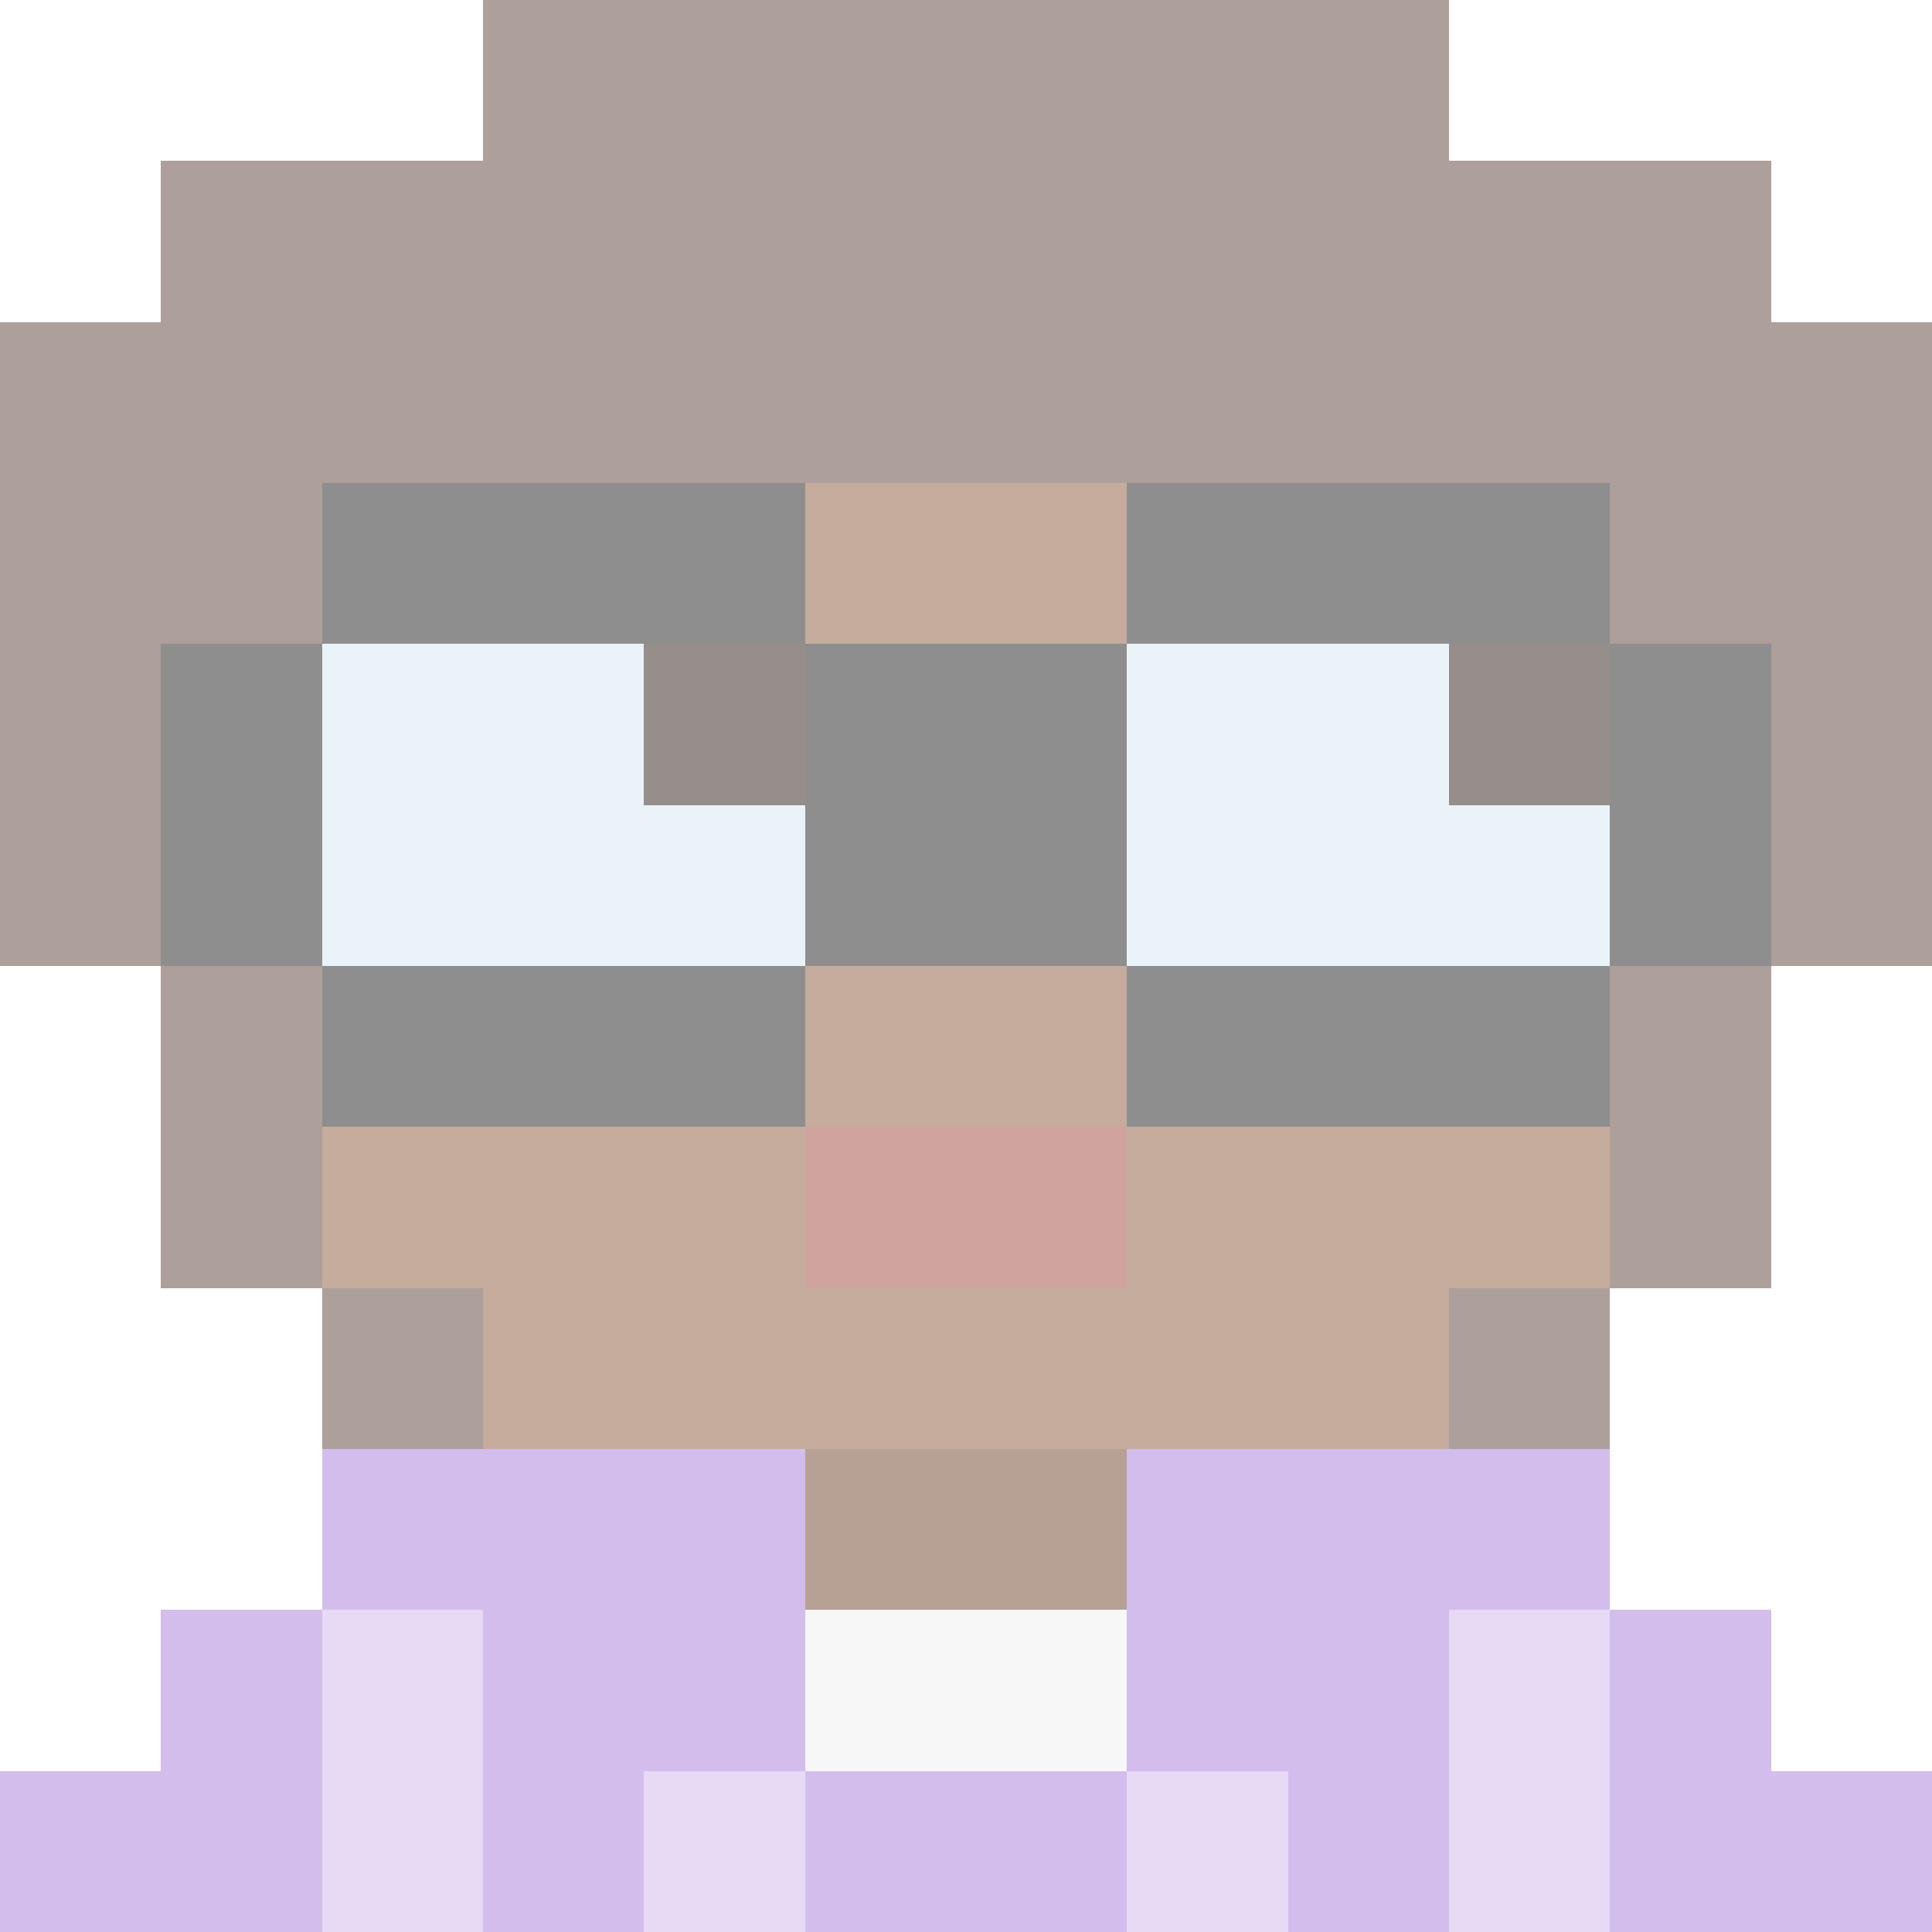
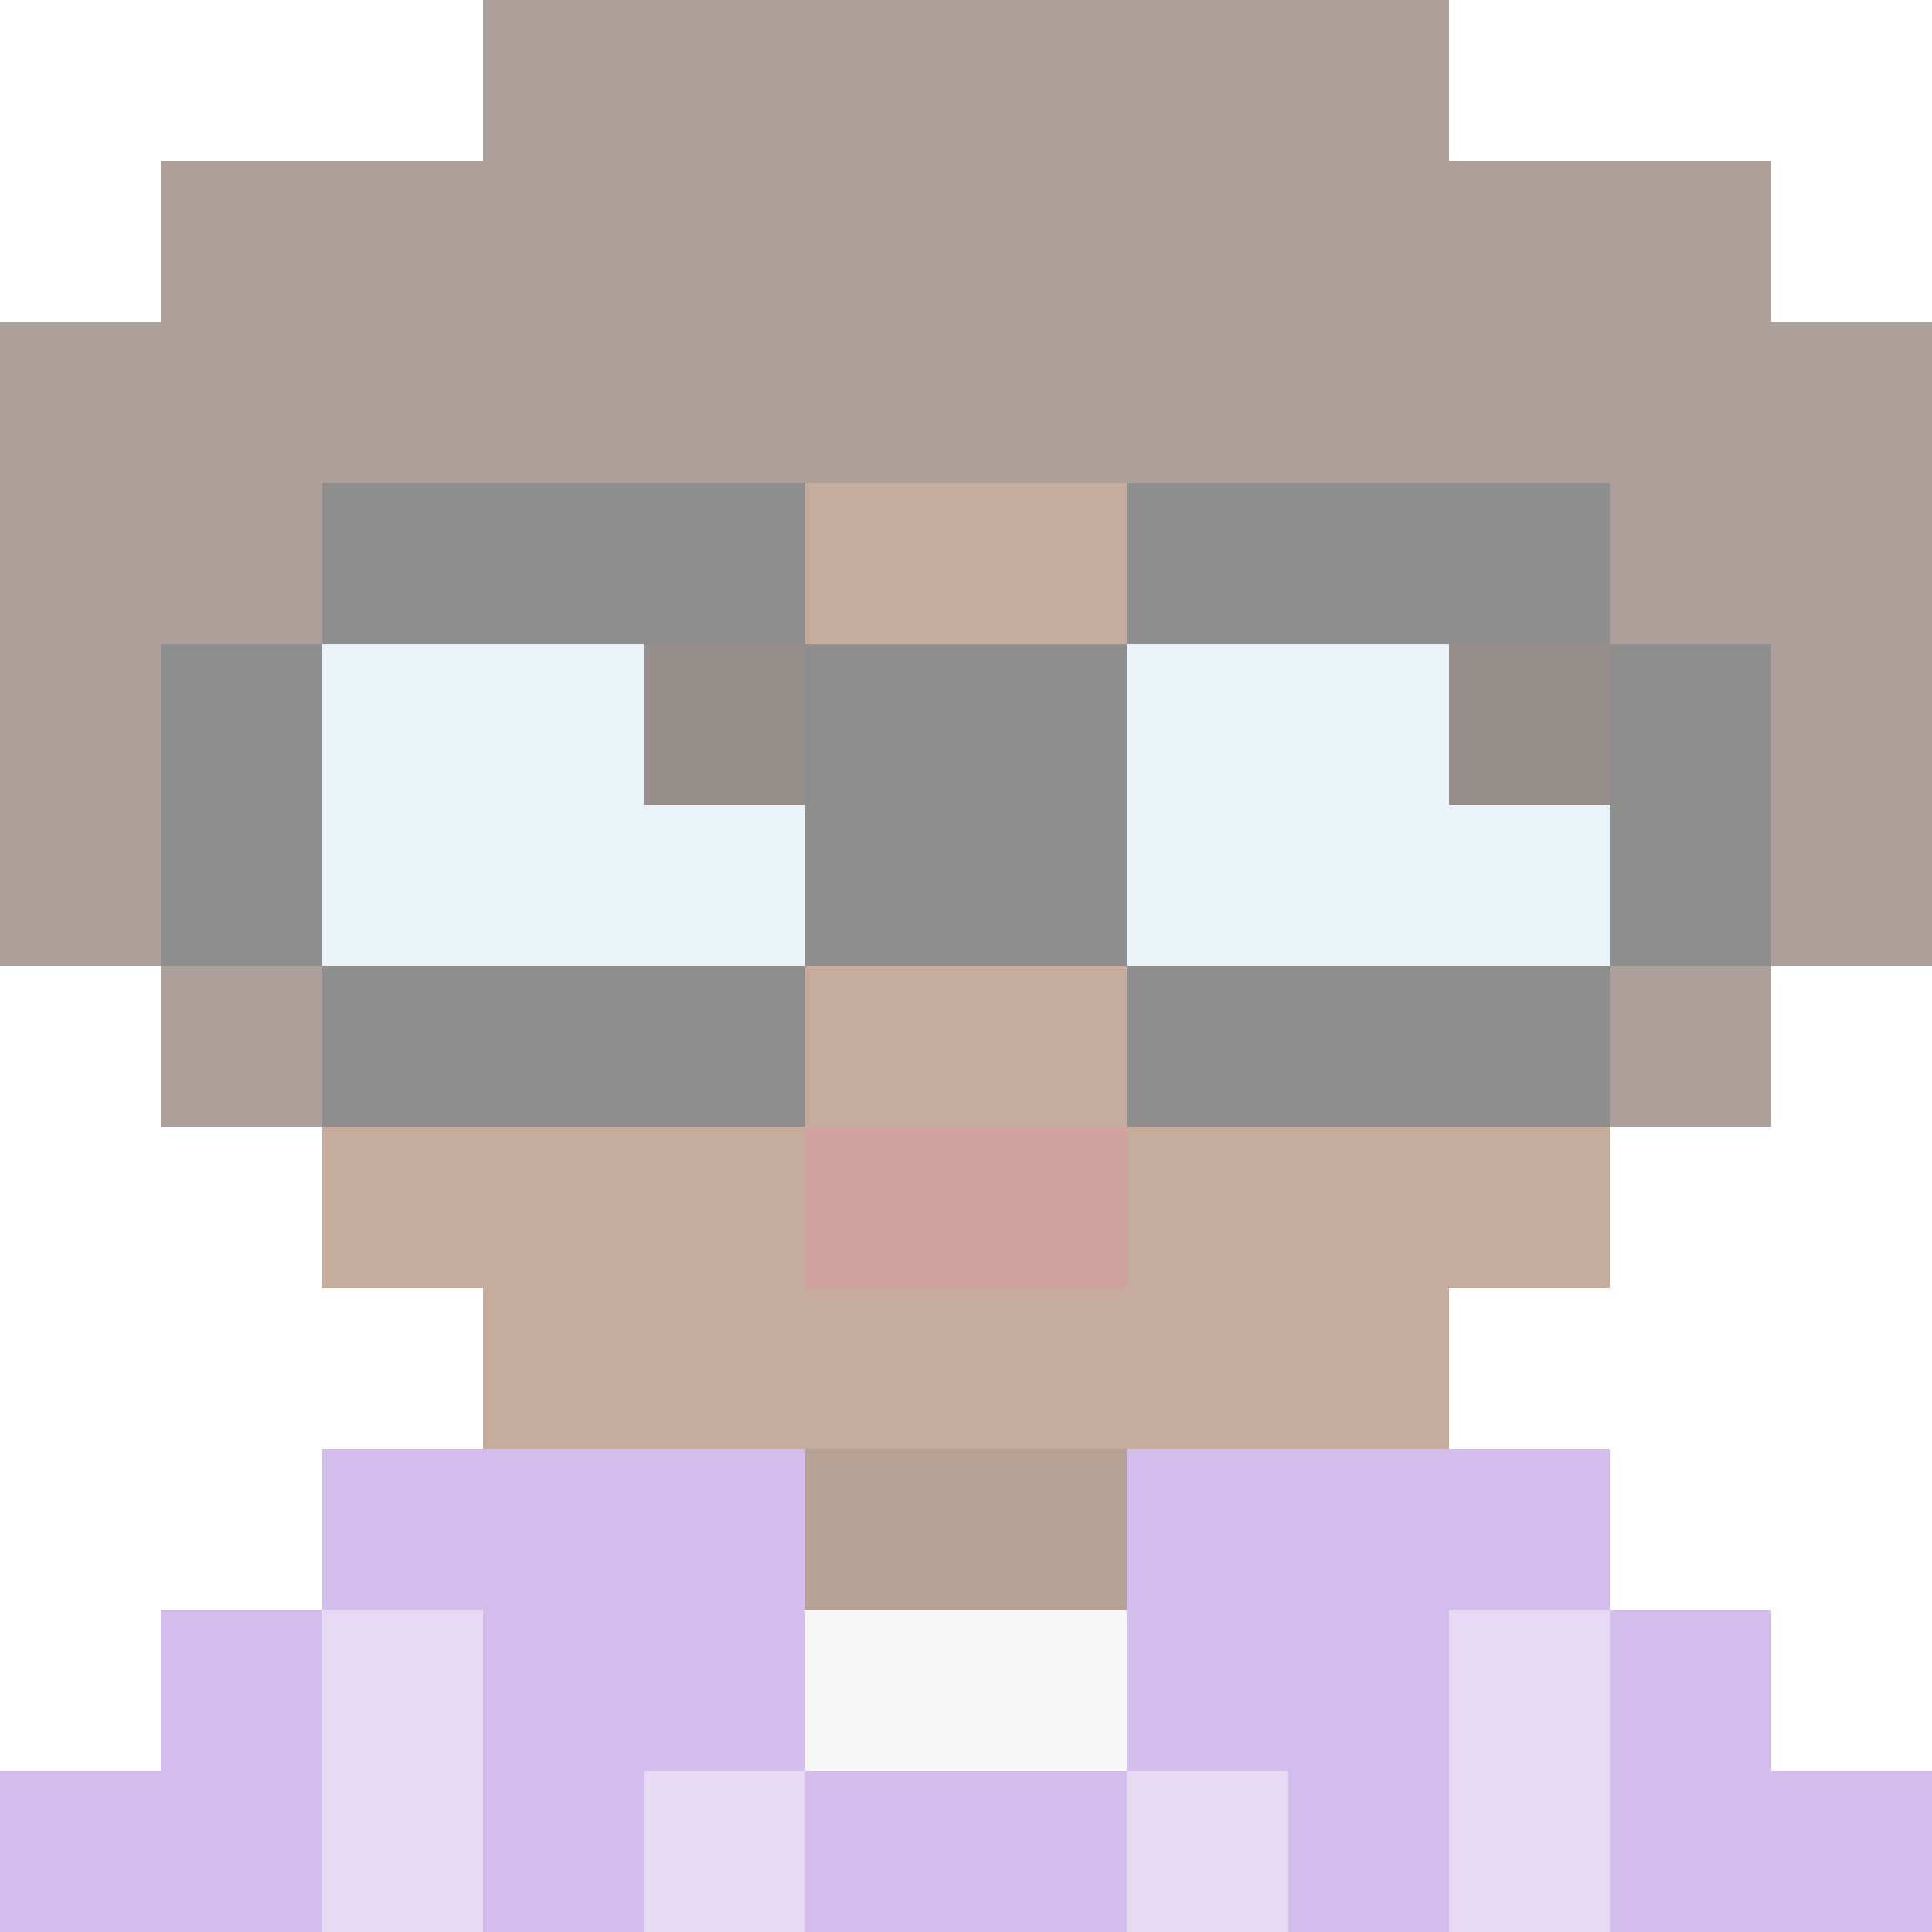
<svg xmlns="http://www.w3.org/2000/svg" viewBox="0 0 12 12" shape-rendering="crispEdges" opacity="0.5">
  <rect x="3" y="0" width="6" height="1" fill="#5C4033" />
  <rect x="1" y="1" width="10" height="1" fill="#5C4033" />
  <rect x="0" y="2" width="12" height="1" fill="#5C4033" />
  <rect x="0" y="3" width="2" height="1" fill="#5C4033" />
  <rect x="2" y="3" width="3" height="1" fill="#1E1E1E" />
  <rect x="5" y="3" width="2" height="1" fill="#8D5A3B" />
  <rect x="7" y="3" width="3" height="1" fill="#1E1E1E" />
  <rect x="10" y="3" width="2" height="1" fill="#5C4033" />
  <rect x="0" y="4" width="1" height="1" fill="#5C4033" />
  <rect x="1" y="4" width="1" height="1" fill="#1E1E1E" />
  <rect x="2" y="4" width="2" height="1" fill="#D6E9F2" />
  <rect x="4" y="4" width="1" height="1" fill="#2B1D16" />
  <rect x="5" y="4" width="2" height="1" fill="#1E1E1E" />
  <rect x="7" y="4" width="2" height="1" fill="#D6E9F2" />
  <rect x="9" y="4" width="1" height="1" fill="#2B1D16" />
  <rect x="10" y="4" width="1" height="1" fill="#1E1E1E" />
  <rect x="11" y="4" width="1" height="1" fill="#5C4033" />
  <rect x="0" y="5" width="1" height="1" fill="#5C4033" />
  <rect x="1" y="5" width="1" height="1" fill="#1E1E1E" />
  <rect x="2" y="5" width="3" height="1" fill="#D6E9F2" />
  <rect x="5" y="5" width="2" height="1" fill="#1E1E1E" />
  <rect x="7" y="5" width="3" height="1" fill="#D6E9F2" />
  <rect x="10" y="5" width="1" height="1" fill="#1E1E1E" />
  <rect x="11" y="5" width="1" height="1" fill="#5C4033" />
  <rect x="1" y="6" width="1" height="1" fill="#5C4033" />
  <rect x="2" y="6" width="3" height="1" fill="#1E1E1E" />
  <rect x="5" y="6" width="2" height="1" fill="#8D5A3B" />
  <rect x="7" y="6" width="3" height="1" fill="#1E1E1E" />
  <rect x="10" y="6" width="1" height="1" fill="#5C4033" />
-   <rect x="1" y="7" width="1" height="1" fill="#5C4033" />
  <rect x="2" y="7" width="3" height="1" fill="#8D5A3B" />
  <rect x="5" y="7" width="2" height="1" fill="#A2473E" />
  <rect x="7" y="7" width="3" height="1" fill="#8D5A3B" />
-   <rect x="10" y="7" width="1" height="1" fill="#5C4033" />
-   <rect x="2" y="8" width="1" height="1" fill="#5C4033" />
  <rect x="3" y="8" width="6" height="1" fill="#8D5A3B" />
-   <rect x="9" y="8" width="1" height="1" fill="#5C4033" />
  <rect x="2" y="9" width="3" height="1" fill="#A77BD9" />
  <rect x="5" y="9" width="2" height="1" fill="#6E4329" />
  <rect x="7" y="9" width="3" height="1" fill="#A77BD9" />
  <rect x="1" y="10" width="1" height="1" fill="#A77BD9" />
  <rect x="2" y="10" width="1" height="1" fill="#CFB6EA" />
  <rect x="3" y="10" width="2" height="1" fill="#A77BD9" />
  <rect x="5" y="10" width="2" height="1" fill="#EFEFEF" />
  <rect x="7" y="10" width="2" height="1" fill="#A77BD9" />
  <rect x="9" y="10" width="1" height="1" fill="#CFB6EA" />
  <rect x="10" y="10" width="1" height="1" fill="#A77BD9" />
  <rect x="0" y="11" width="2" height="1" fill="#A77BD9" />
  <rect x="2" y="11" width="1" height="1" fill="#CFB6EA" />
  <rect x="3" y="11" width="1" height="1" fill="#A77BD9" />
  <rect x="4" y="11" width="1" height="1" fill="#CFB6EA" />
  <rect x="5" y="11" width="2" height="1" fill="#A77BD9" />
  <rect x="7" y="11" width="1" height="1" fill="#CFB6EA" />
  <rect x="8" y="11" width="1" height="1" fill="#A77BD9" />
  <rect x="9" y="11" width="1" height="1" fill="#CFB6EA" />
  <rect x="10" y="11" width="2" height="1" fill="#A77BD9" />
</svg>
